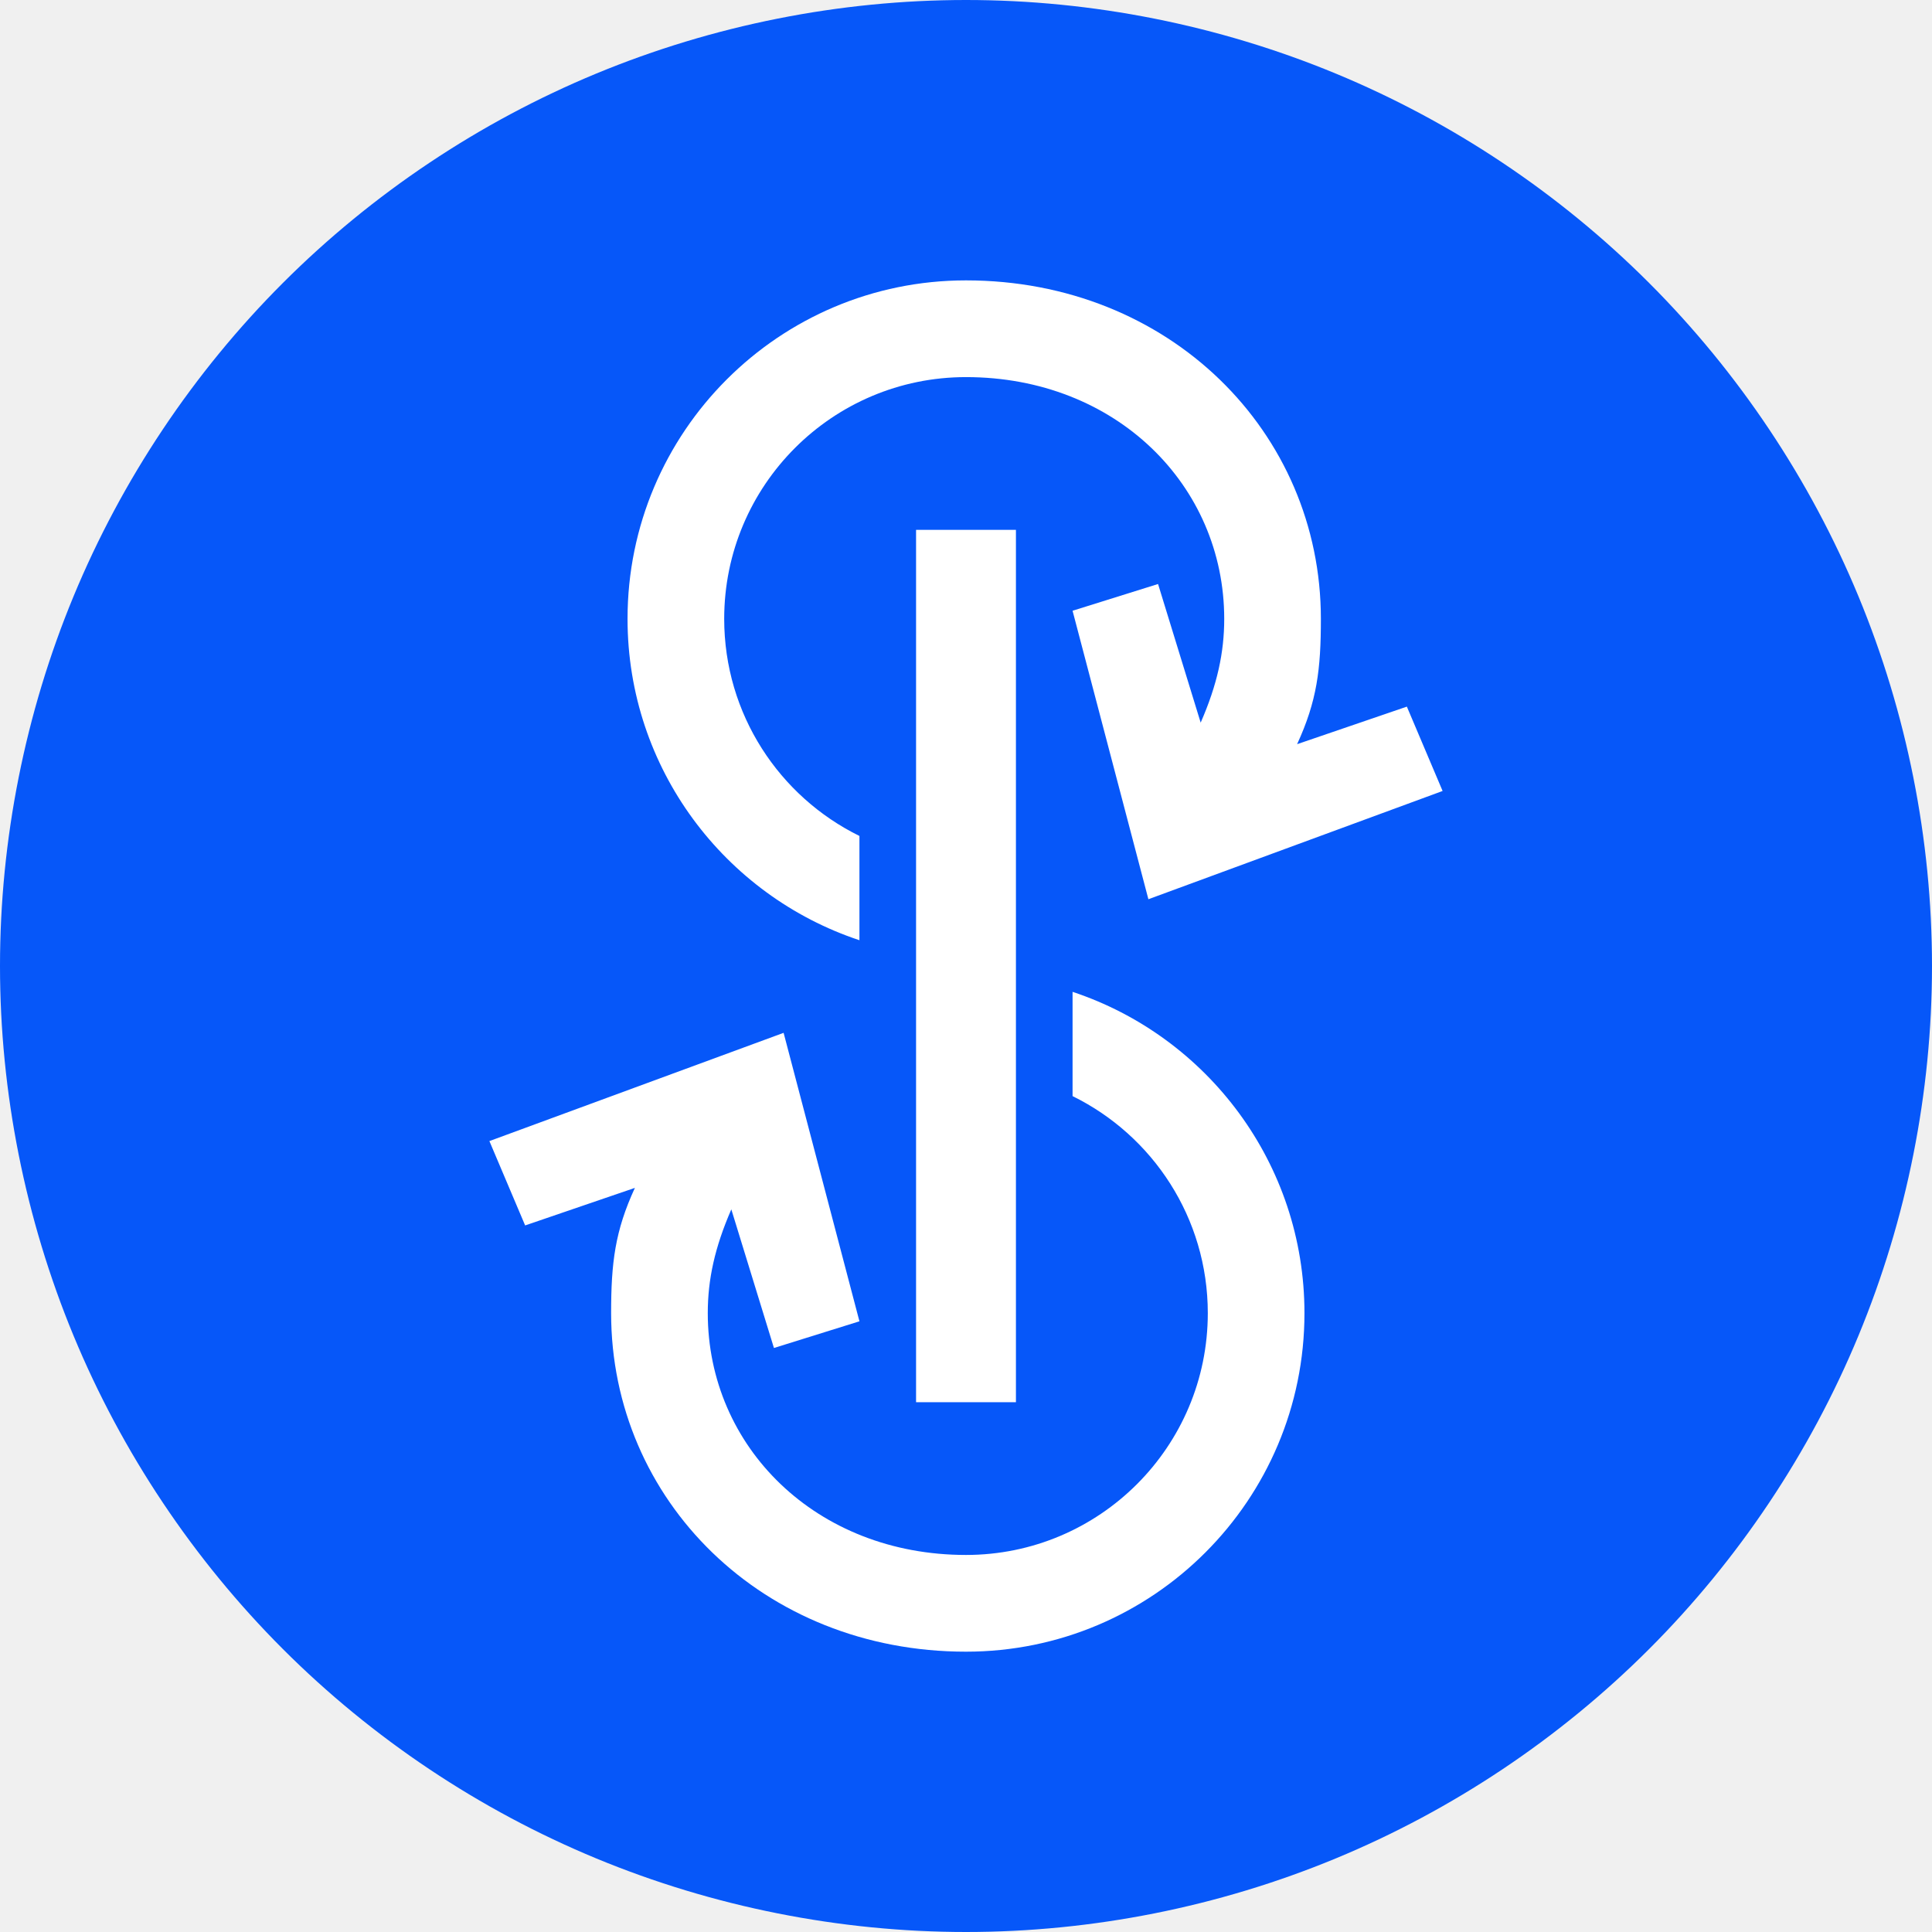
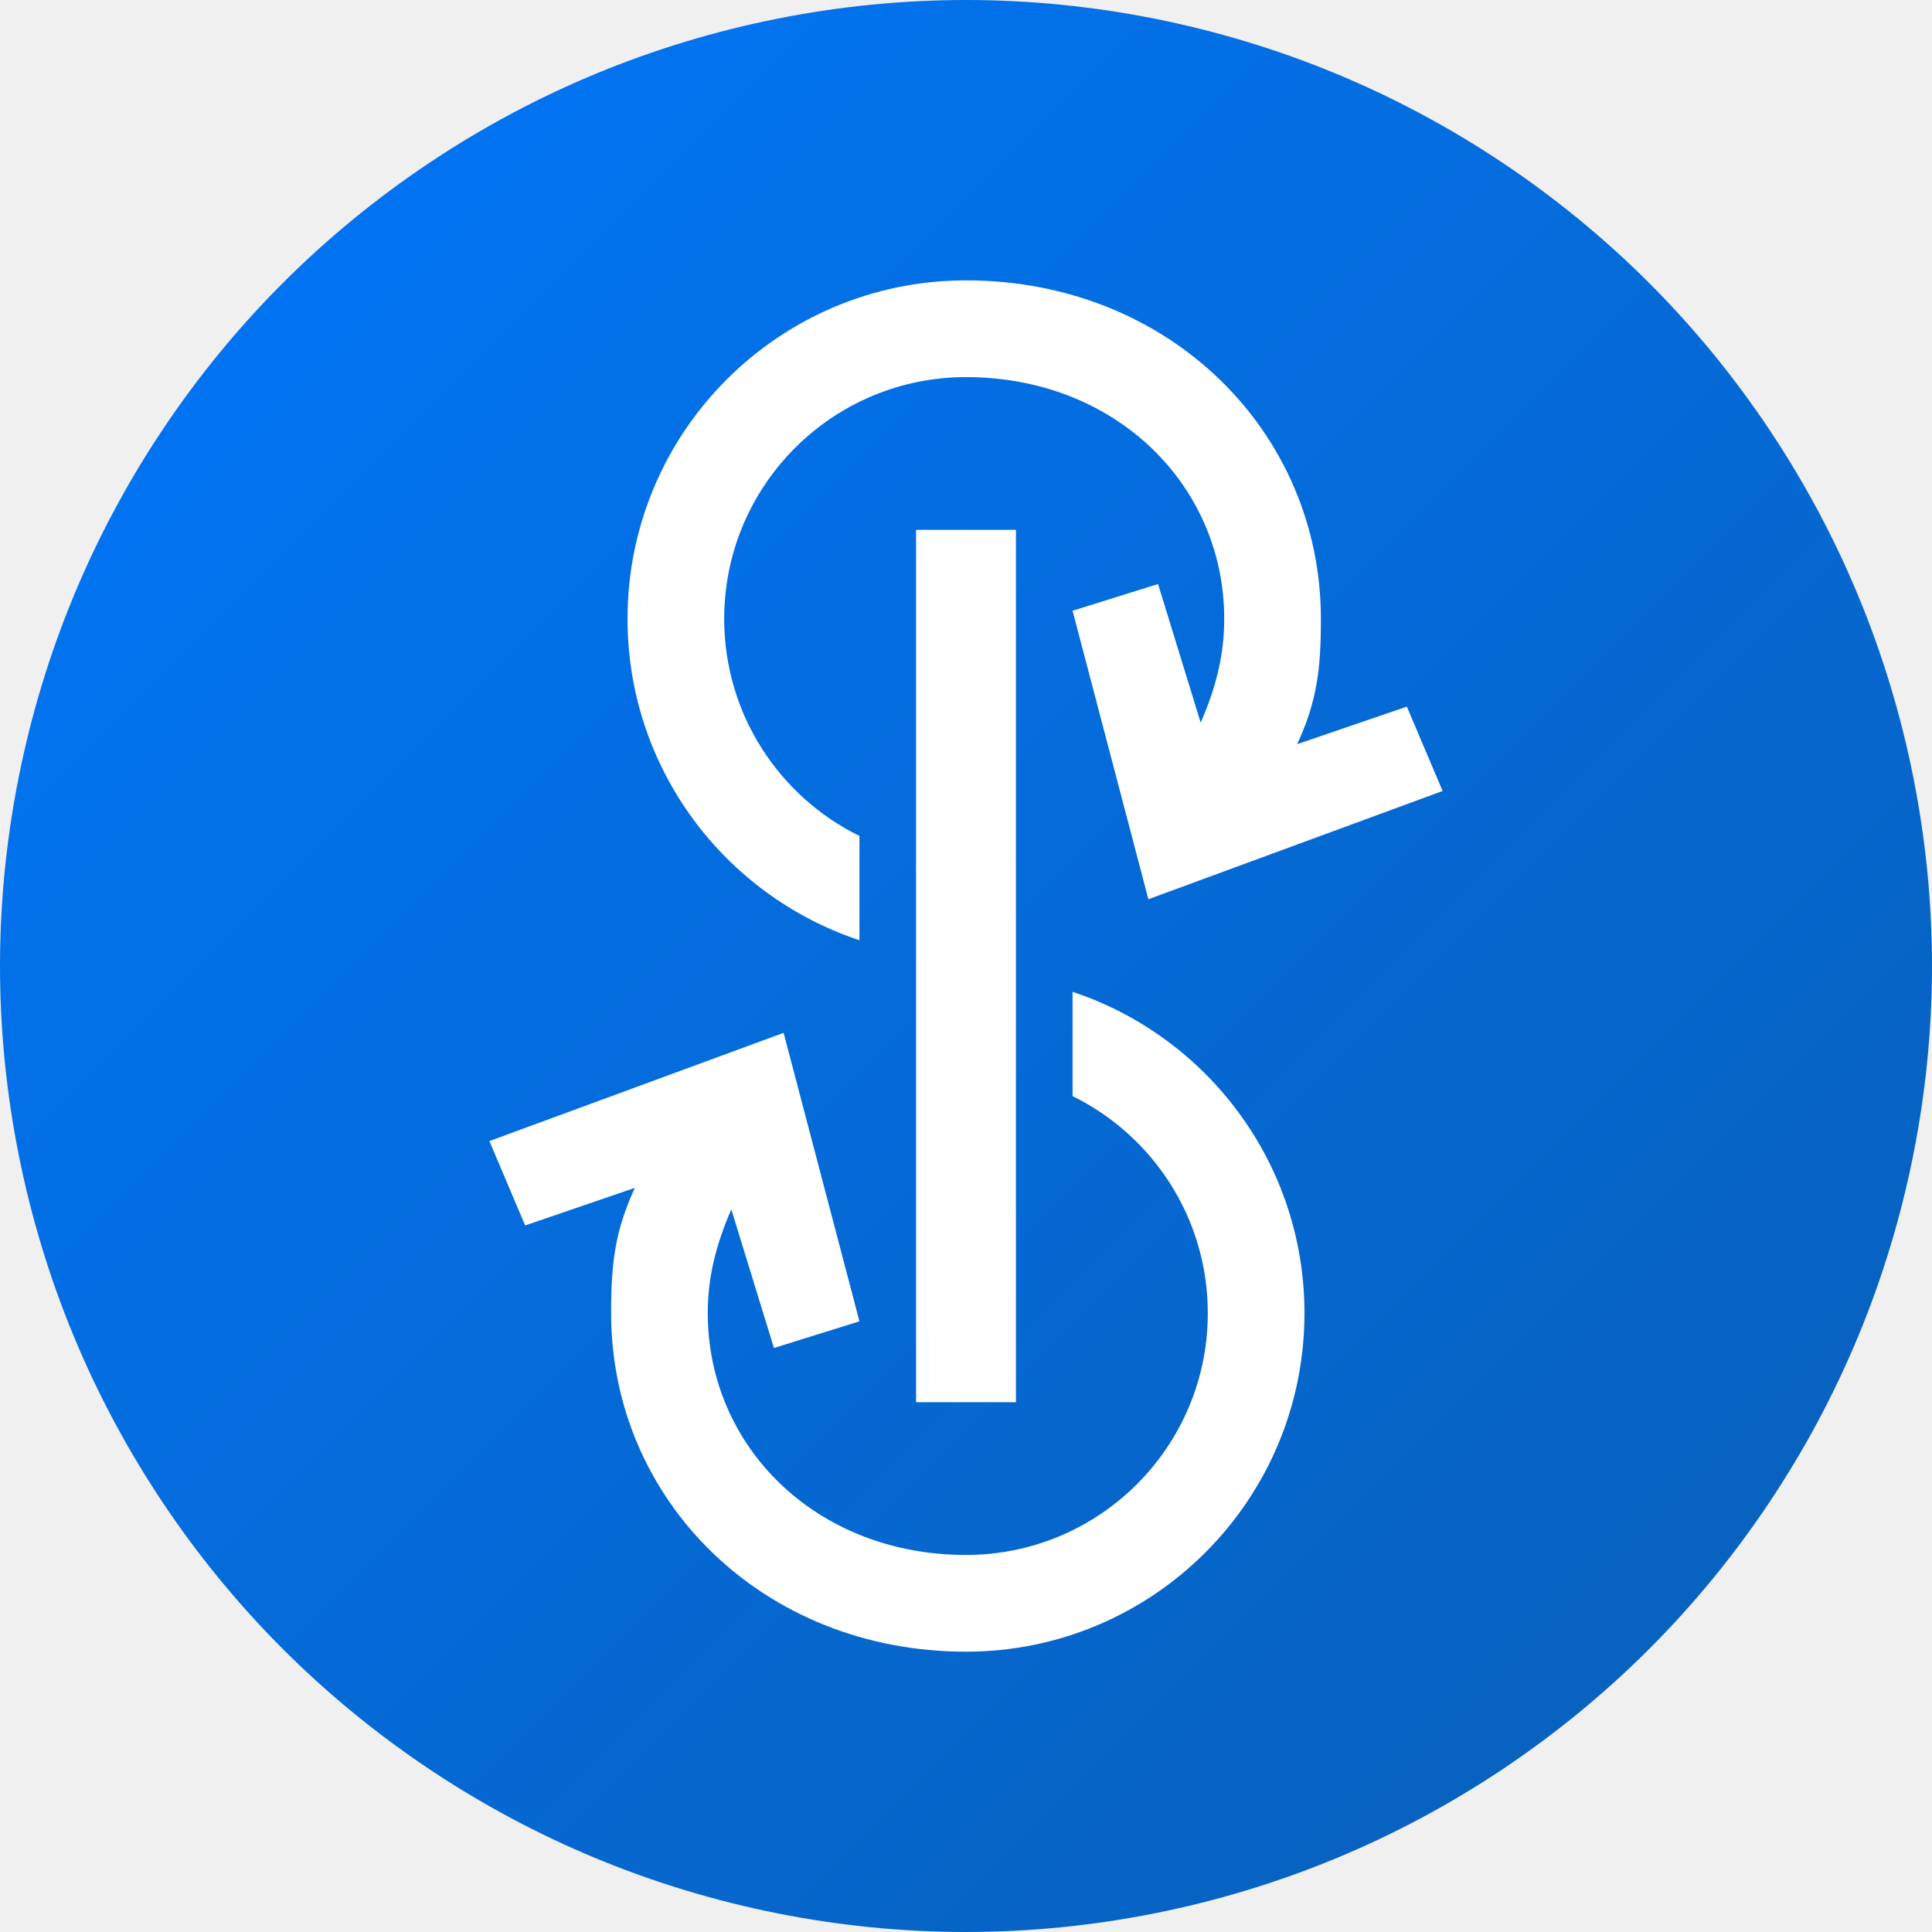
- <svg xmlns="http://www.w3.org/2000/svg" width="32" height="32" viewBox="0 0 32 32">
-   <g fill="none" fill-rule="evenodd" transform="translate(0 -1)">
-     <path fill="#0657F9" d="M32,17 C32,14.906 31.583,12.812 30.782,10.877 C29.981,8.942 28.795,7.167 27.314,5.686 C25.833,4.205 24.058,3.019 22.123,2.218 C20.188,1.417 18.094,1 16,1 C13.906,1 11.812,1.417 9.877,2.218 C7.942,3.019 6.167,4.205 4.686,5.686 C3.205,7.167 2.019,8.942 1.218,10.877 C0.417,12.812 0,14.906 0,17 C0,19.094 0.417,21.188 1.218,23.123 C2.019,25.058 3.205,26.833 4.686,28.314 C6.167,29.795 7.942,30.981 9.877,31.782 C11.812,32.583 13.906,33 16,33 C18.094,33 20.188,32.583 22.123,31.782 C24.058,30.981 25.833,29.795 27.314,28.314 C28.795,26.833 29.981,25.058 30.782,23.123 C31.583,21.188 32,19.094 32,17 Z" />
-     <polygon fill="#FFF" points="15.173 9.776 16.827 9.776 16.827 24.225 15.173 24.225" />
-     <path fill="#FFF" d="M14.235 16.573L14.235 14.846C12.908 14.194 11.995 12.828 11.995 11.25 11.995 9.039 13.788 7.246 16 7.246 18.484 7.246 20.277 9.039 20.277 11.25 20.277 11.808 20.162 12.339 19.887 12.969L19.181 10.673 17.765 11.116 19.021 15.894 23.894 14.101 23.302 12.704 21.484 13.326C21.813 12.612 21.878 12.088 21.878 11.25 21.878 8.154 19.368 5.644 16 5.644 12.904 5.644 10.394 8.154 10.394 11.25 10.394 13.73 12.004 15.833 14.235 16.573zM17.765 17.428L17.765 19.155C19.092 19.807 20.005 21.172 20.005 22.75 20.005 24.962 18.212 26.755 16 26.755 13.516 26.755 11.723 24.962 11.723 22.75 11.723 22.193 11.838 21.662 12.113 21.031L12.819 23.327 14.235 22.885 12.979 18.107 8.106 19.9 8.698 21.297 10.516 20.675C10.187 21.388 10.122 21.913 10.122 22.75 10.122 25.847 12.632 28.357 16 28.357 19.096 28.357 21.606 25.847 21.606 22.75 21.606 20.271 19.996 18.168 17.765 17.428z" />
-   </g>
+ <svg xmlns="http://www.w3.org/2000/svg" width="32" height="32" viewBox="0 0 32 32" fill="none">
+   <path fill-rule="evenodd" clip-rule="evenodd" d="M32 16C32 13.906 31.583 11.812 30.782 9.877C29.981 7.942 28.795 6.167 27.314 4.686C25.833 3.205 24.058 2.019 22.123 1.218C20.188 0.417 18.094 0 16 0C13.906 0 11.812 0.417 9.877 1.218C7.942 2.019 6.167 3.205 4.686 4.686C3.205 6.167 2.019 7.942 1.218 9.877C0.417 11.812 0 13.906 0 16C0 18.094 0.417 20.188 1.218 22.123C2.019 24.058 3.205 25.833 4.686 27.314C6.167 28.795 7.942 29.981 9.877 30.782C11.812 31.583 13.906 32 16 32C18.094 32 20.188 31.583 22.123 30.782C24.058 29.981 25.833 28.795 27.314 27.314C28.795 25.833 29.981 24.058 30.782 22.123C31.583 20.188 32 18.094 32 16Z" fill="url(#paint0_linear)" />
+   <path fill-rule="evenodd" clip-rule="evenodd" d="M15.173 8.776H16.827V23.225H15.173V8.776Z" fill="white" />
+   <path fill-rule="evenodd" clip-rule="evenodd" d="M14.235 15.573V13.846C12.908 13.194 11.995 11.829 11.995 10.25C11.995 8.039 13.788 6.246 16 6.246C18.483 6.246 20.277 8.039 20.277 10.25C20.277 10.808 20.162 11.339 19.887 11.969L19.181 9.673L17.765 10.116L19.021 14.894L23.894 13.101L23.302 11.704L21.485 12.326C21.814 11.613 21.878 11.088 21.878 10.25C21.878 7.154 19.368 4.644 16 4.644C12.904 4.644 10.394 7.154 10.394 10.25C10.394 12.73 12.004 14.833 14.235 15.573Z" fill="white" />
+   <path fill-rule="evenodd" clip-rule="evenodd" d="M17.765 16.428V18.155C19.092 18.807 20.005 20.172 20.005 21.75C20.005 23.962 18.212 25.755 16 25.755C13.517 25.755 11.723 23.962 11.723 21.75C11.723 21.193 11.838 20.662 12.113 20.031L12.819 22.327L14.235 21.885L12.979 17.107L8.106 18.9L8.698 20.297L10.515 19.675C10.187 20.388 10.122 20.913 10.122 21.75C10.122 24.847 12.632 27.357 16 27.357C19.096 27.357 21.606 24.847 21.606 21.75C21.606 19.271 19.997 17.168 17.765 16.428Z" fill="white" />
+   <defs>
+     <linearGradient id="paint0_linear" x1="-16" y1="16" x2="16" y2="48" gradientUnits="userSpaceOnUse">
+       <stop stop-color="#0077FC" />
+       <stop offset="1" stop-color="#095EB5" />
+     </linearGradient>
+   </defs>
</svg>
